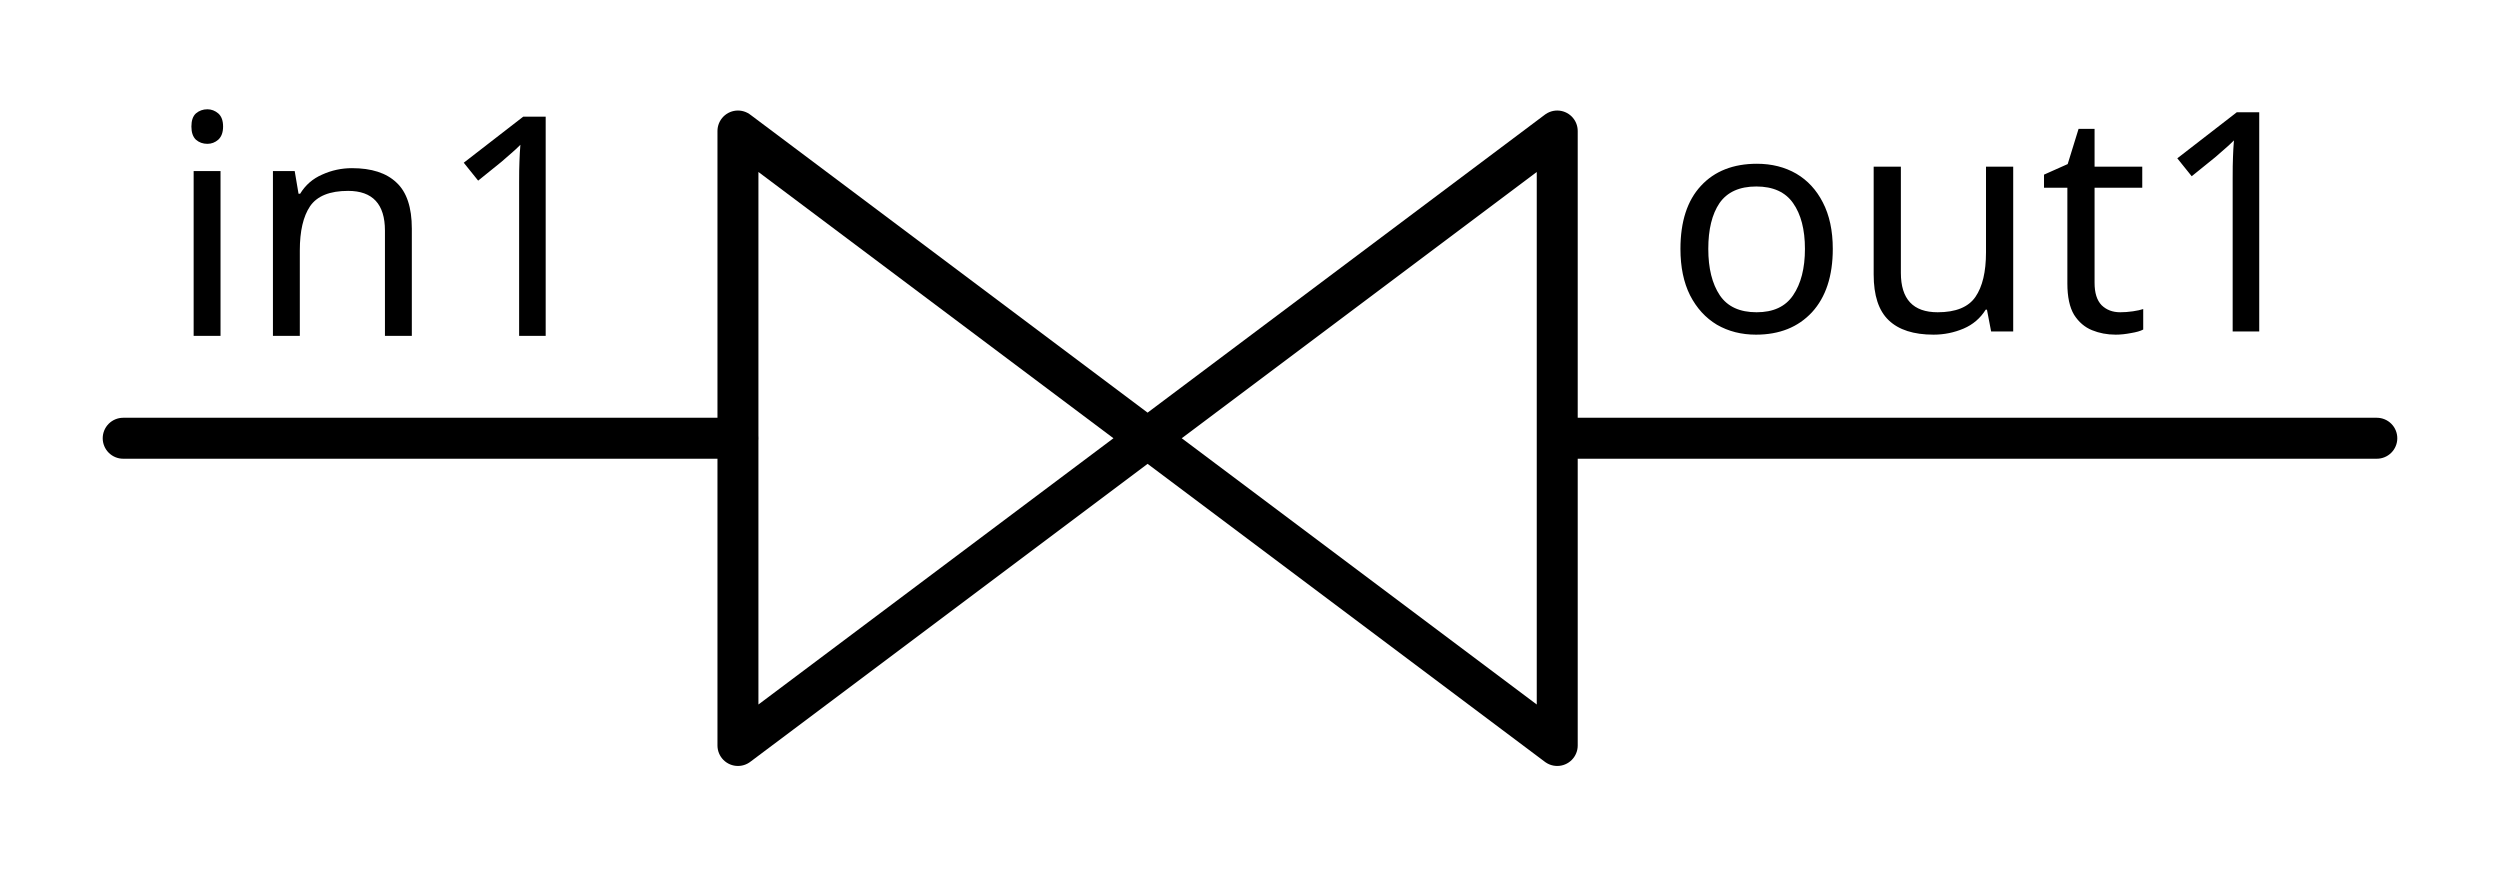
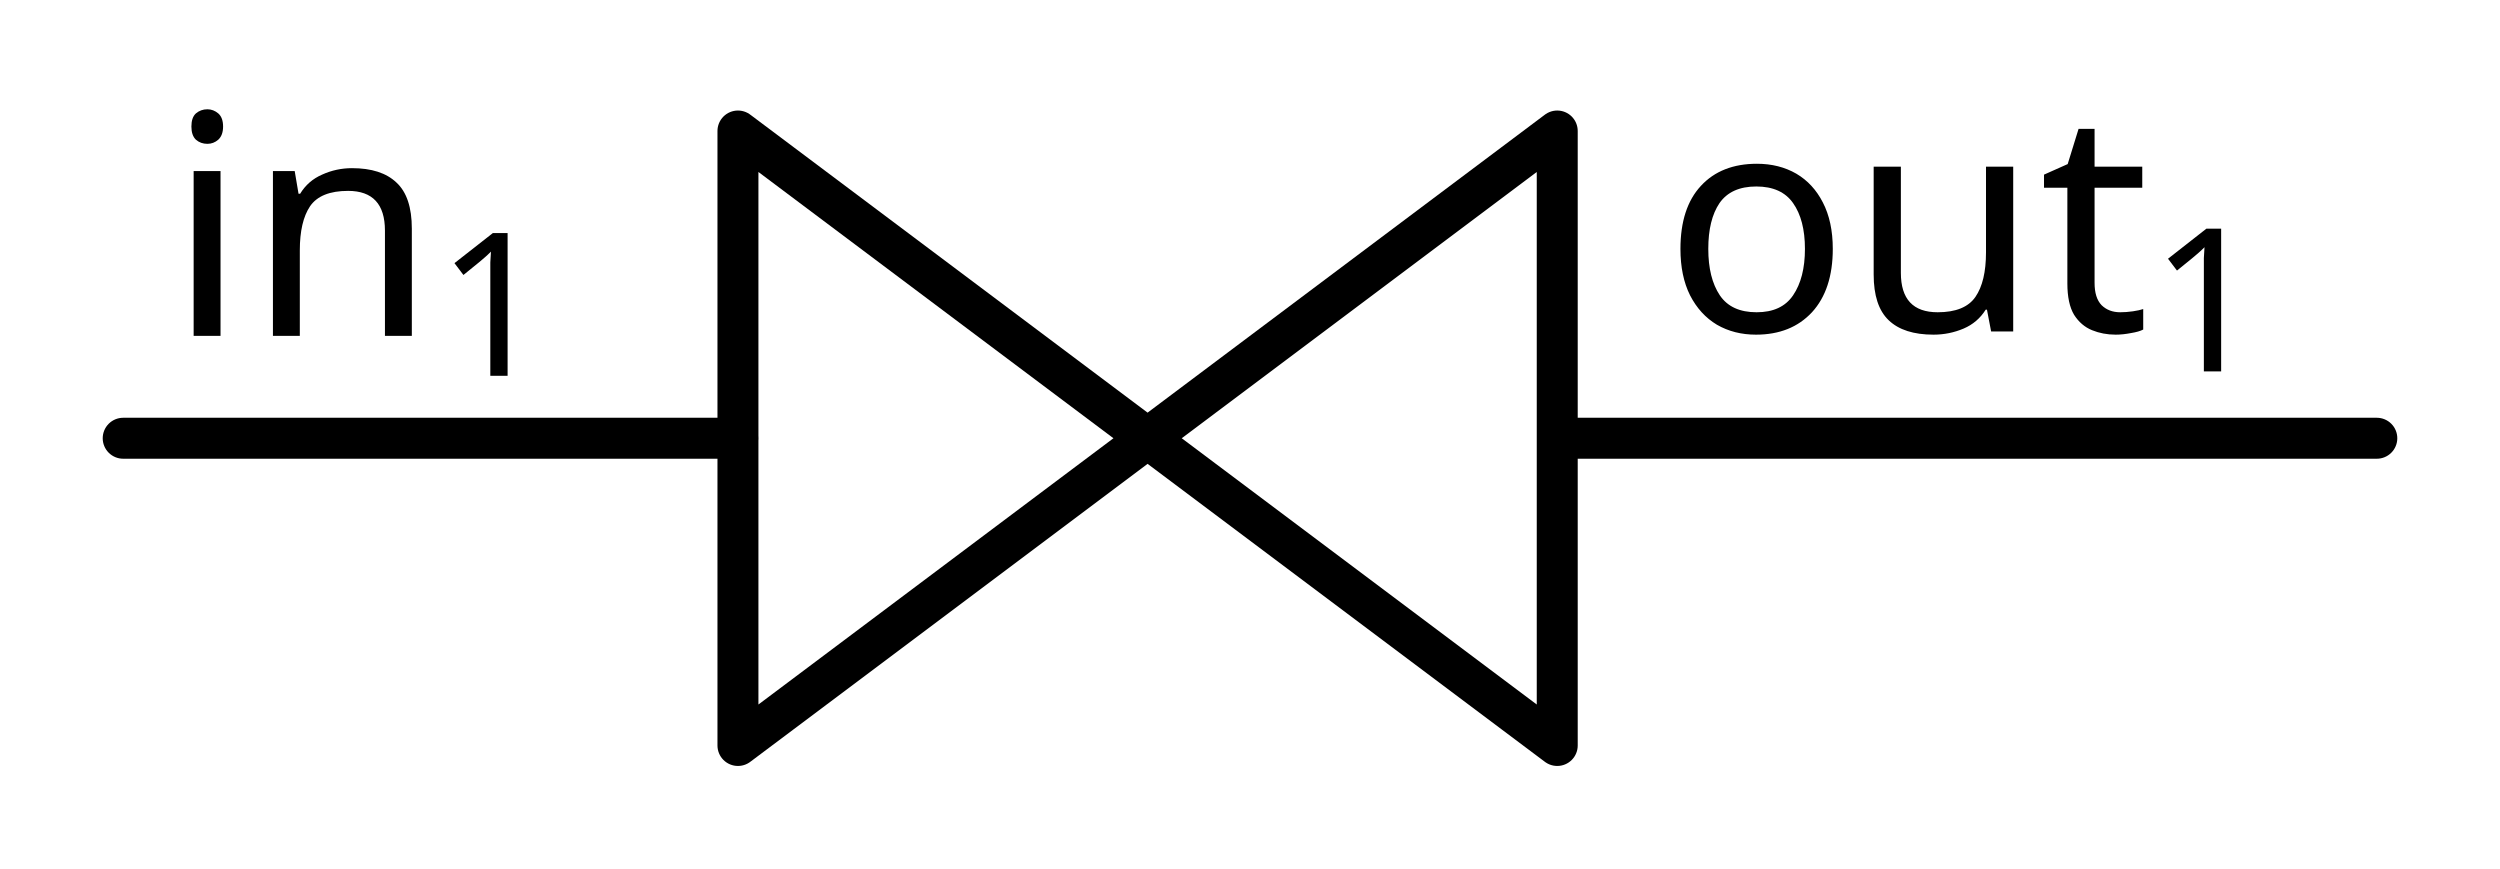
<svg xmlns="http://www.w3.org/2000/svg" version="1.1" id="svg2" viewBox="0 0 122.057 42.396" height="42.396" width="122.057">
  <defs id="defs4" />
  <g transform="translate(6.028484,-975.9657)" id="layer1">
    <text id="text4154" y="992.362" x="2.145" style="font-style:normal;font-weight:normal;font-size:15px;line-height:125%;font-family:sans-serif;letter-spacing:0px;word-spacing:0px;fill:#000000;fill-opacity:1;stroke:none;stroke-width:1px;stroke-linecap:butt;stroke-linejoin:miter;stroke-opacity:1" xml:space="preserve">
-       <tspan y="992.362" x="2.145" id="tspan4156">in1</tspan>
+       <tspan y="992.362" x="2.145" id="tspan4156">in<tspan style="font-size:65%;baseline-shift:sub" id="tspan9761">1</tspan>
+       </tspan>
    </text>
    <text id="text4158" y="992.15" x="75.187" style="font-style:normal;font-weight:normal;font-size:15px;line-height:125%;font-family:sans-serif;letter-spacing:0px;word-spacing:0px;fill:#000000;fill-opacity:1;stroke:none;stroke-width:1px;stroke-linecap:butt;stroke-linejoin:miter;stroke-opacity:1" xml:space="preserve">
-       <tspan y="992.15" x="75.187" id="tspan4160">out1</tspan>
+       <tspan y="992.15" x="75.187" id="tspan4160">out<tspan style="font-size:65%;baseline-shift:sub" id="tspan9763">1</tspan>
+       </tspan>
    </text>
    <path id="path4162" d="m 29.986,997.362 -30,0" style="fill:none;fill-rule:evenodd;stroke:#000000;stroke-width:2;stroke-linecap:round;stroke-linejoin:round;stroke-miterlimit:4;stroke-dasharray:none;stroke-opacity:1" />
    <path id="path4164" d="m 70.014,997.362 40,0" style="fill:none;fill-rule:evenodd;stroke:#000000;stroke-width:2;stroke-linecap:round;stroke-linejoin:round;stroke-miterlimit:4;stroke-dasharray:none;stroke-opacity:1" />
    <path id="path4344" d="m 30,982.362 0,30 40,-30 0,30 z" style="fill:none;fill-rule:evenodd;stroke:#000000;stroke-width:2;stroke-linecap:round;stroke-linejoin:round;stroke-miterlimit:4;stroke-dasharray:none;stroke-opacity:1" />
  </g>
</svg>
